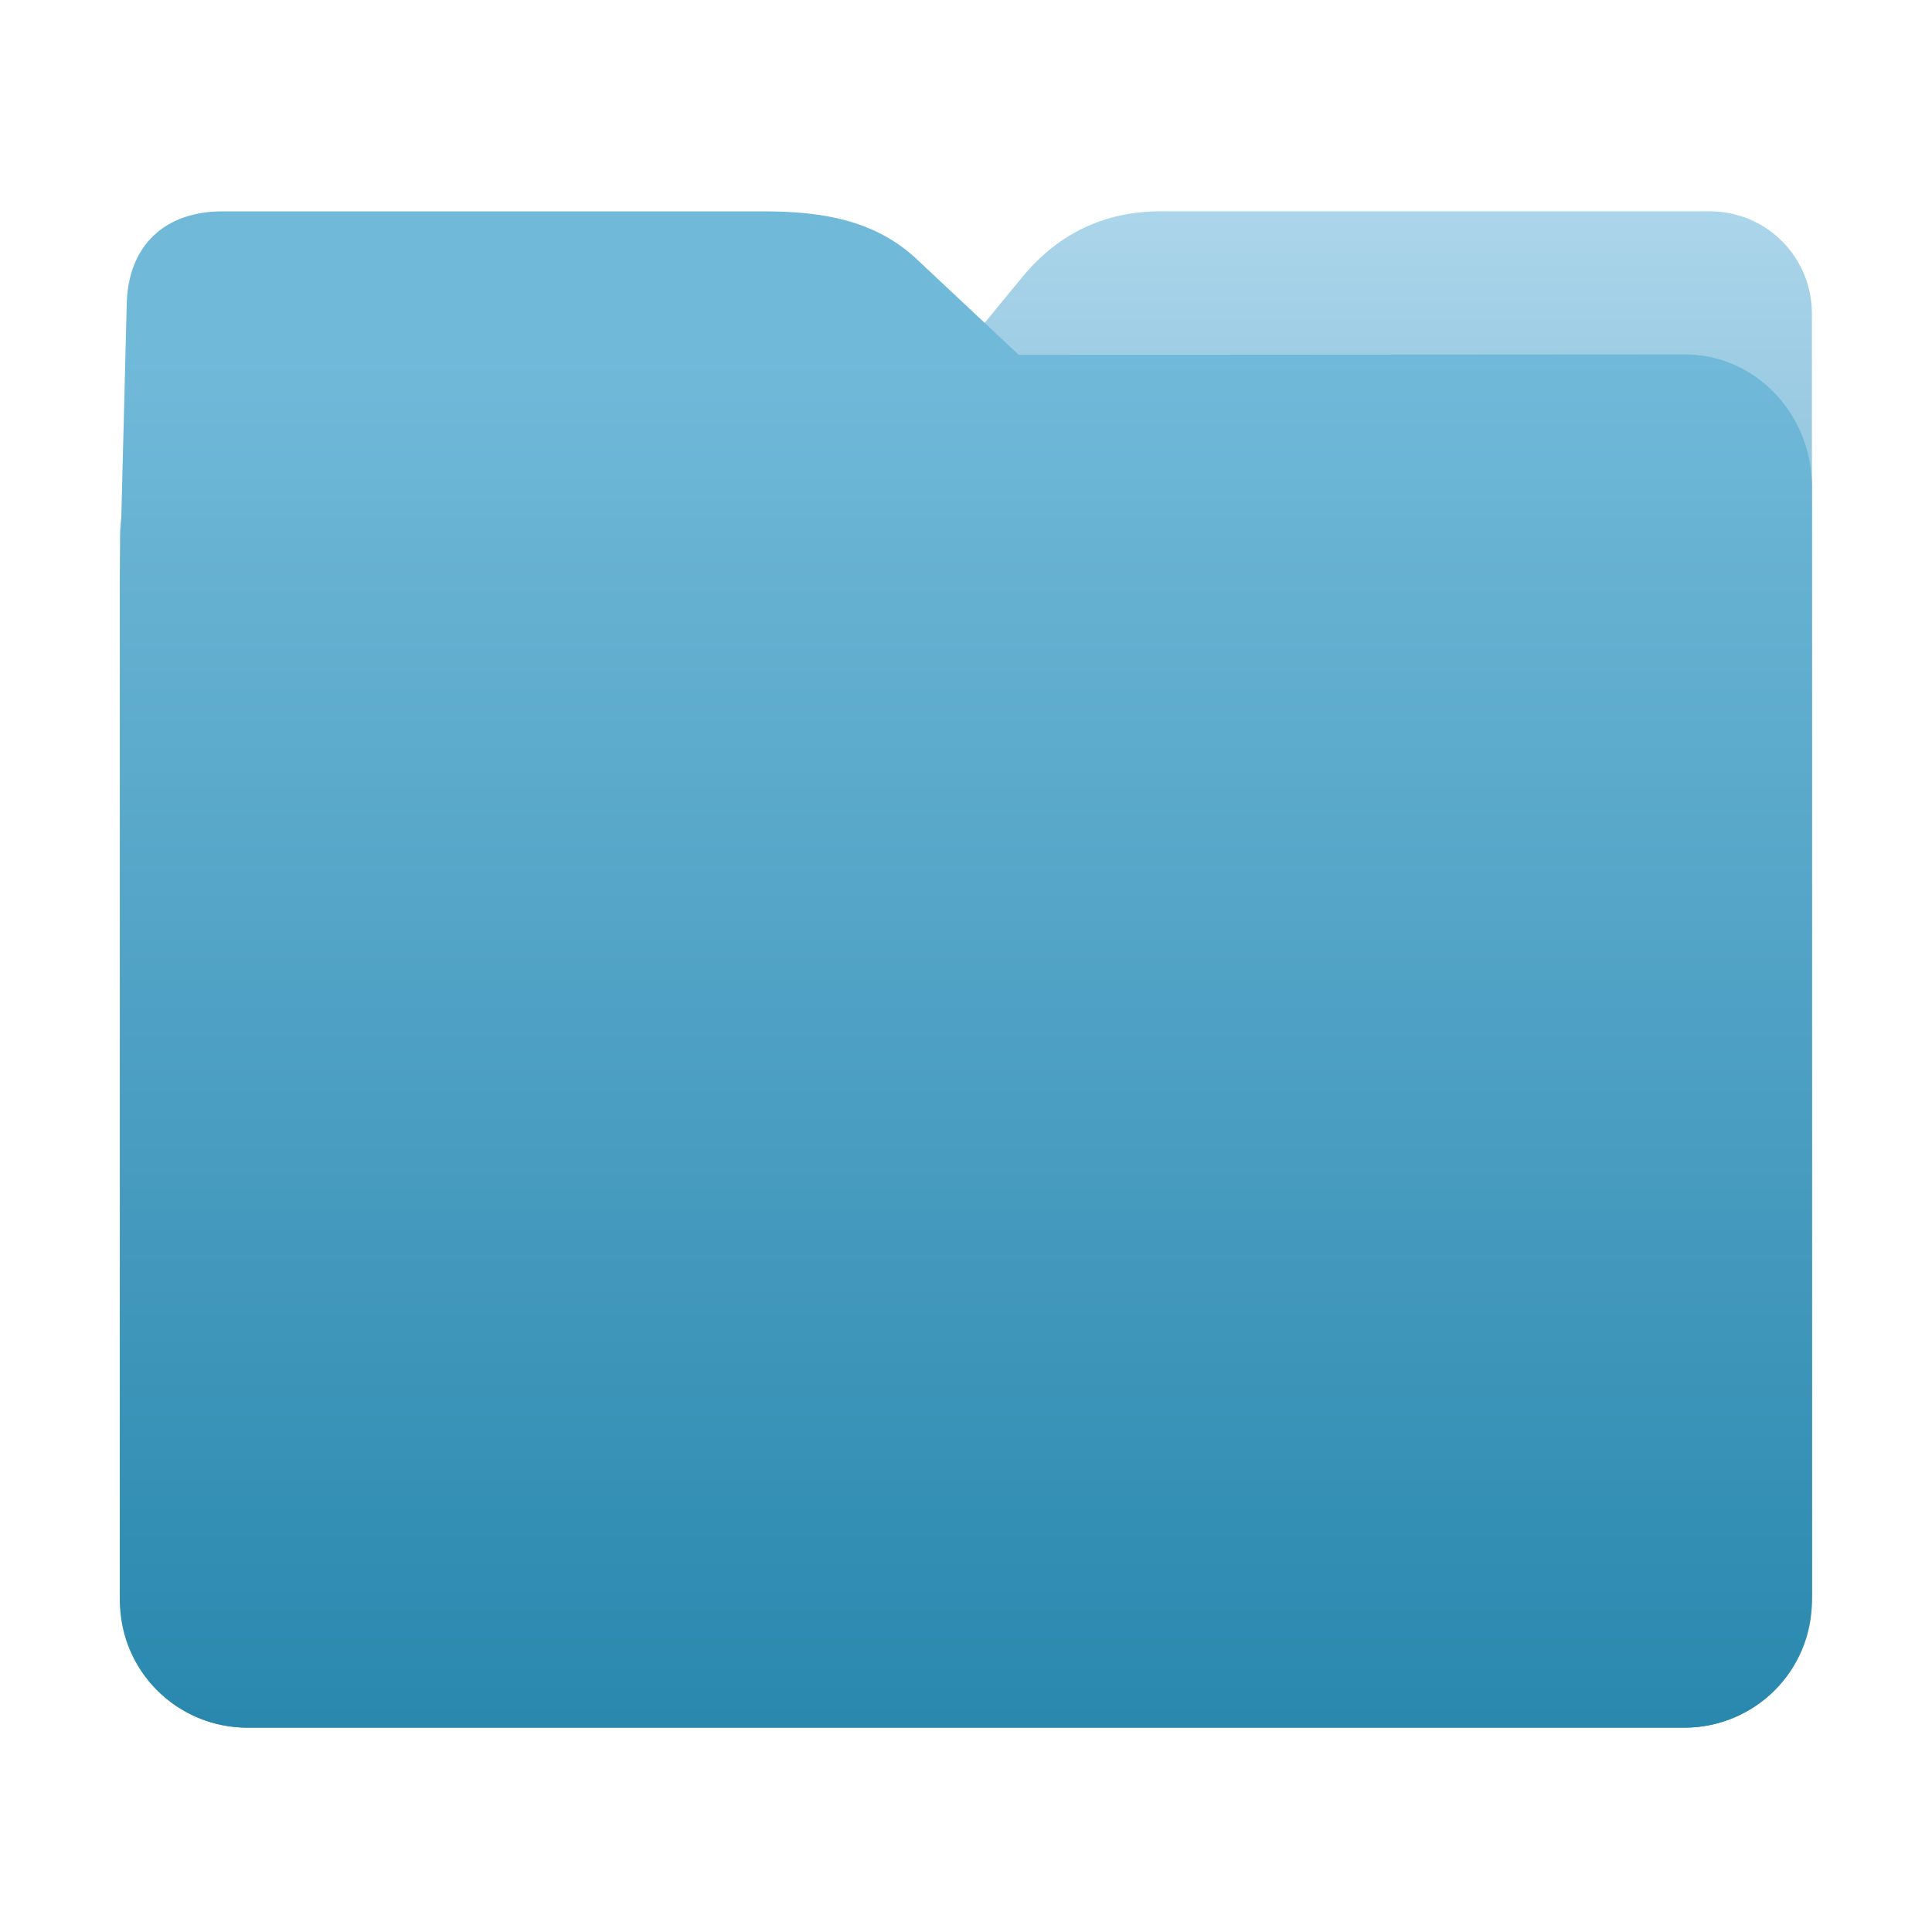
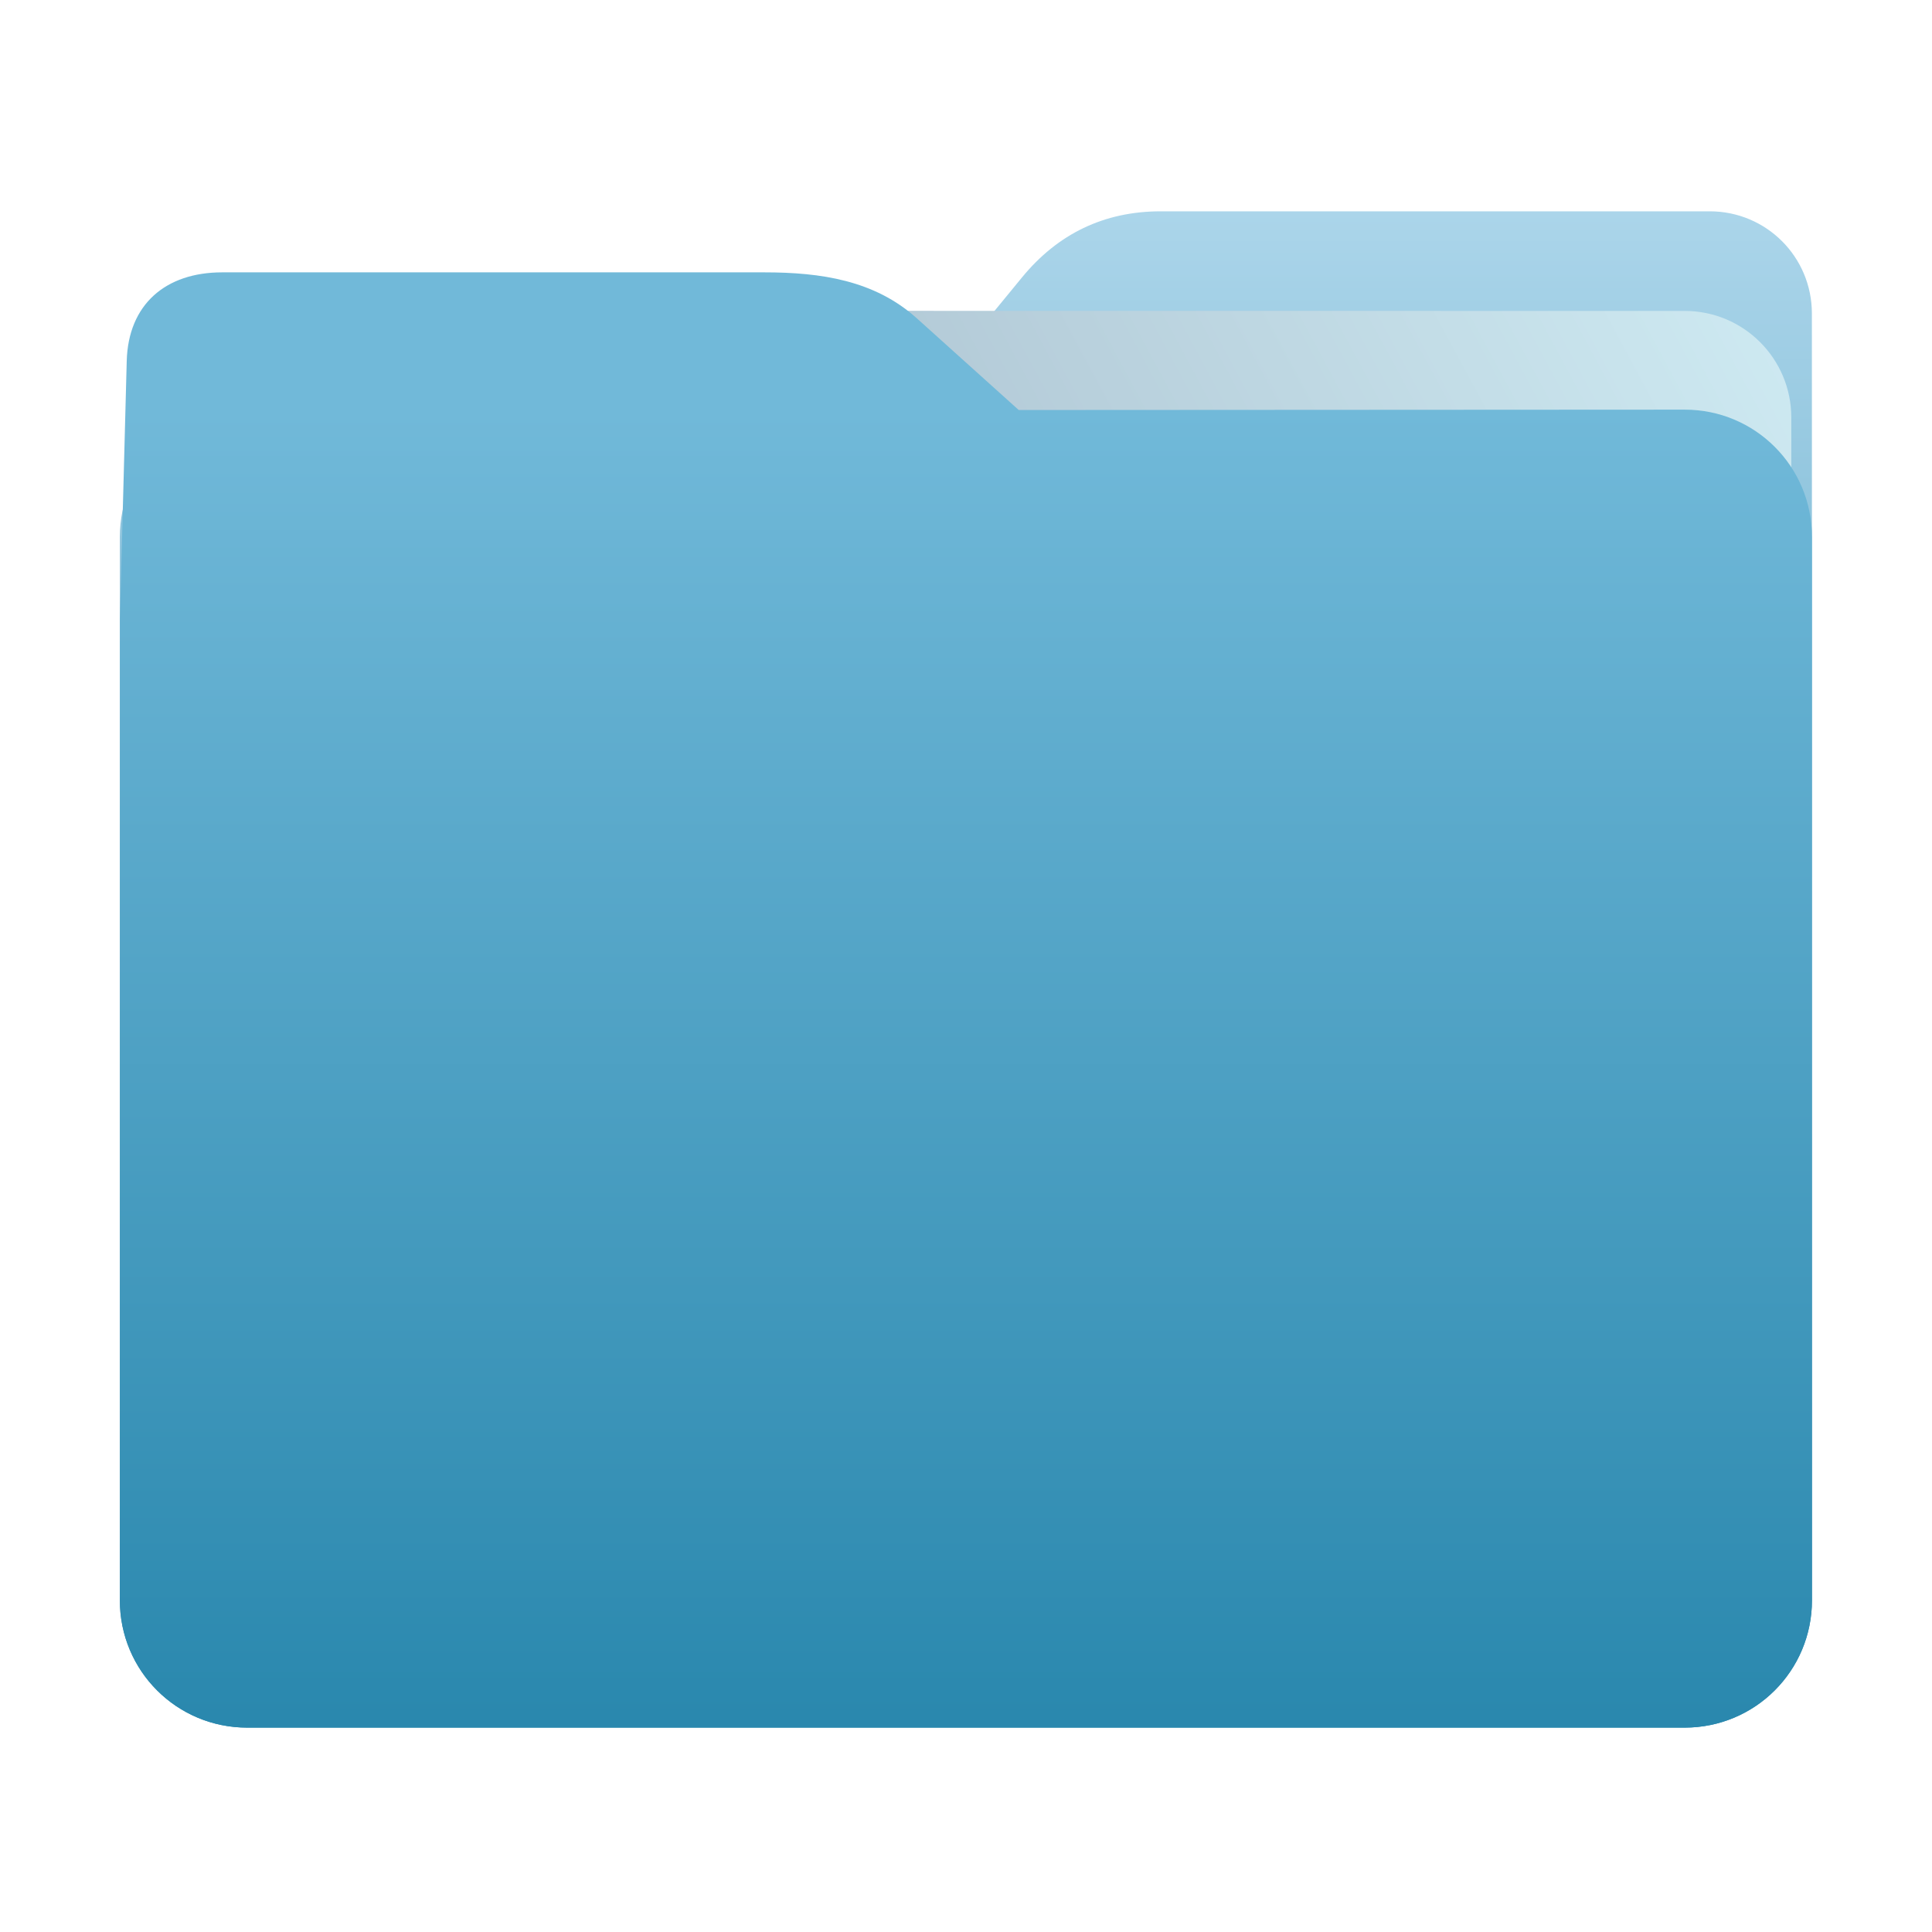
<svg xmlns="http://www.w3.org/2000/svg" xmlns:xlink="http://www.w3.org/1999/xlink" width="32" height="32" version="1" id="svg14">
  <defs id="defs18">
    <linearGradient id="linearGradient990">
      <stop id="stop986" offset="0" style="stop-color:#2a88ae;stop-opacity:1" />
      <stop id="stop988" offset="1" style="stop-color:#71b9d9;stop-opacity:1" />
    </linearGradient>
    <linearGradient id="linearGradient827">
      <stop style="stop-color:#2a88ae;stop-opacity:1" offset="0" id="stop823" />
      <stop style="stop-color:#abd5ea;stop-opacity:1" offset="1" id="stop825" />
    </linearGradient>
    <linearGradient xlink:href="#linearGradient827" id="linearGradient829" x1="15.181" y1="28.609" x2="15.181" y2="3.507" gradientUnits="userSpaceOnUse" gradientTransform="matrix(-1,0,0,1,31.9973,0)" />
-     <linearGradient xlink:href="#linearGradient990" id="linearGradient829-3" x1="16.872" y1="28.452" x2="16.872" y2="6.792" gradientUnits="userSpaceOnUse" gradientTransform="matrix(1,0,0,1.041912,0,-1.199308)" />
+     <linearGradient xlink:href="#linearGradient990" id="linearGradient829-3" x1="16.872" y1="28.452" x2="16.872" y2="6.792" gradientUnits="userSpaceOnUse" />
+     <linearGradient id="linearGradient889">
+       <stop style="stop-color:#8998ad;stop-opacity:1" offset="0" id="stop885" />
+       <stop style="stop-color:#ceeaf2;stop-opacity:1" offset="1" id="stop887" />
+     </linearGradient>
+     <linearGradient xlink:href="#linearGradient889" id="linearGradient891-3" x1="-34.169" y1="21.288" x2="-13.153" y2="7.458" gradientUnits="userSpaceOnUse" gradientTransform="matrix(1.292675,0,0,1.579825,46.67189,-6.634523)" />
  </defs>
  <path style="fill:url(#linearGradient829);fill-opacity:1;stroke:none;stroke-width:0.145;stroke-miterlimit:4;stroke-dasharray:none;stroke-opacity:1" d="M 4.095,6.785 C 2.926,6.785 1.985,7.726 1.985,8.895 V 26.505 c 0,1.169 0.941,2.11 2.11,2.11 H 27.902 c 1.169,0 2.11,-0.941 2.11,-2.11 l -7.31e-4,-16.245 -7.32e-4,-5.067 c 0,-0.938 -0.755,-1.693 -1.693,-1.693 h -9.091 c -0.938,0 -1.705,0.371 -2.3,1.096 l -1.802,2.195 z" id="rect4549" />
-   <path style="fill:url(#linearGradient829-3);fill-opacity:1;stroke:none;stroke-width:0.102;stroke-miterlimit:4;stroke-dasharray:none;stroke-opacity:1" d="m 27.902,5.87 c 1.169,-7.697e-4 2.11,0.98 2.11,2.198 V 26.417 c 0,1.218 -0.941,2.198 -2.11,2.198 H 4.095 c -1.169,0 -2.11,-0.98 -2.11,-2.198 L 1.986,9.492 2.099,5.031 C 2.124,4.054 2.742,3.501 3.68,3.501 h 8.979 c 0.938,0 1.827,0.137 2.524,0.791 l 1.69,1.585 z" id="rect4549-9" />
+   <rect style="opacity:1;vector-effect:none;fill:url(#linearGradient891-3);fill-opacity:1;fill-rule:nonzero;stroke:none;stroke-width:0.207;stroke-linecap:butt;stroke-linejoin:miter;stroke-miterlimit:4;stroke-dasharray:none;stroke-dashoffset:0;stroke-opacity:1;paint-order:markers stroke fill" id="rect883-5" width="27.168" height="21.85" x="2.502" y="5.147" transform="matrix(1,1.0125852e-4,-6.7794228e-5,1,0,0)" ry="1.765" />
+   <path style="fill:url(#linearGradient829-3);fill-opacity:1;stroke:none;stroke-width:0.1;stroke-miterlimit:4;stroke-dasharray:none;stroke-opacity:1" d="m 27.902,6.785 c 1.169,-7.388e-4 2.11,0.941 2.11,2.11 V 26.505 c 0,1.169 -0.941,2.11 -2.11,2.11 H 4.095 c -1.169,0 -2.11,-0.941 -2.11,-2.11 L 1.986,10.261 2.099,5.98 C 2.124,5.042 2.742,4.511 3.68,4.511 h 8.979 c 0.938,0 1.827,0.132 2.524,0.759 l 1.69,1.521 z" id="rect4549-9" />
</svg>
